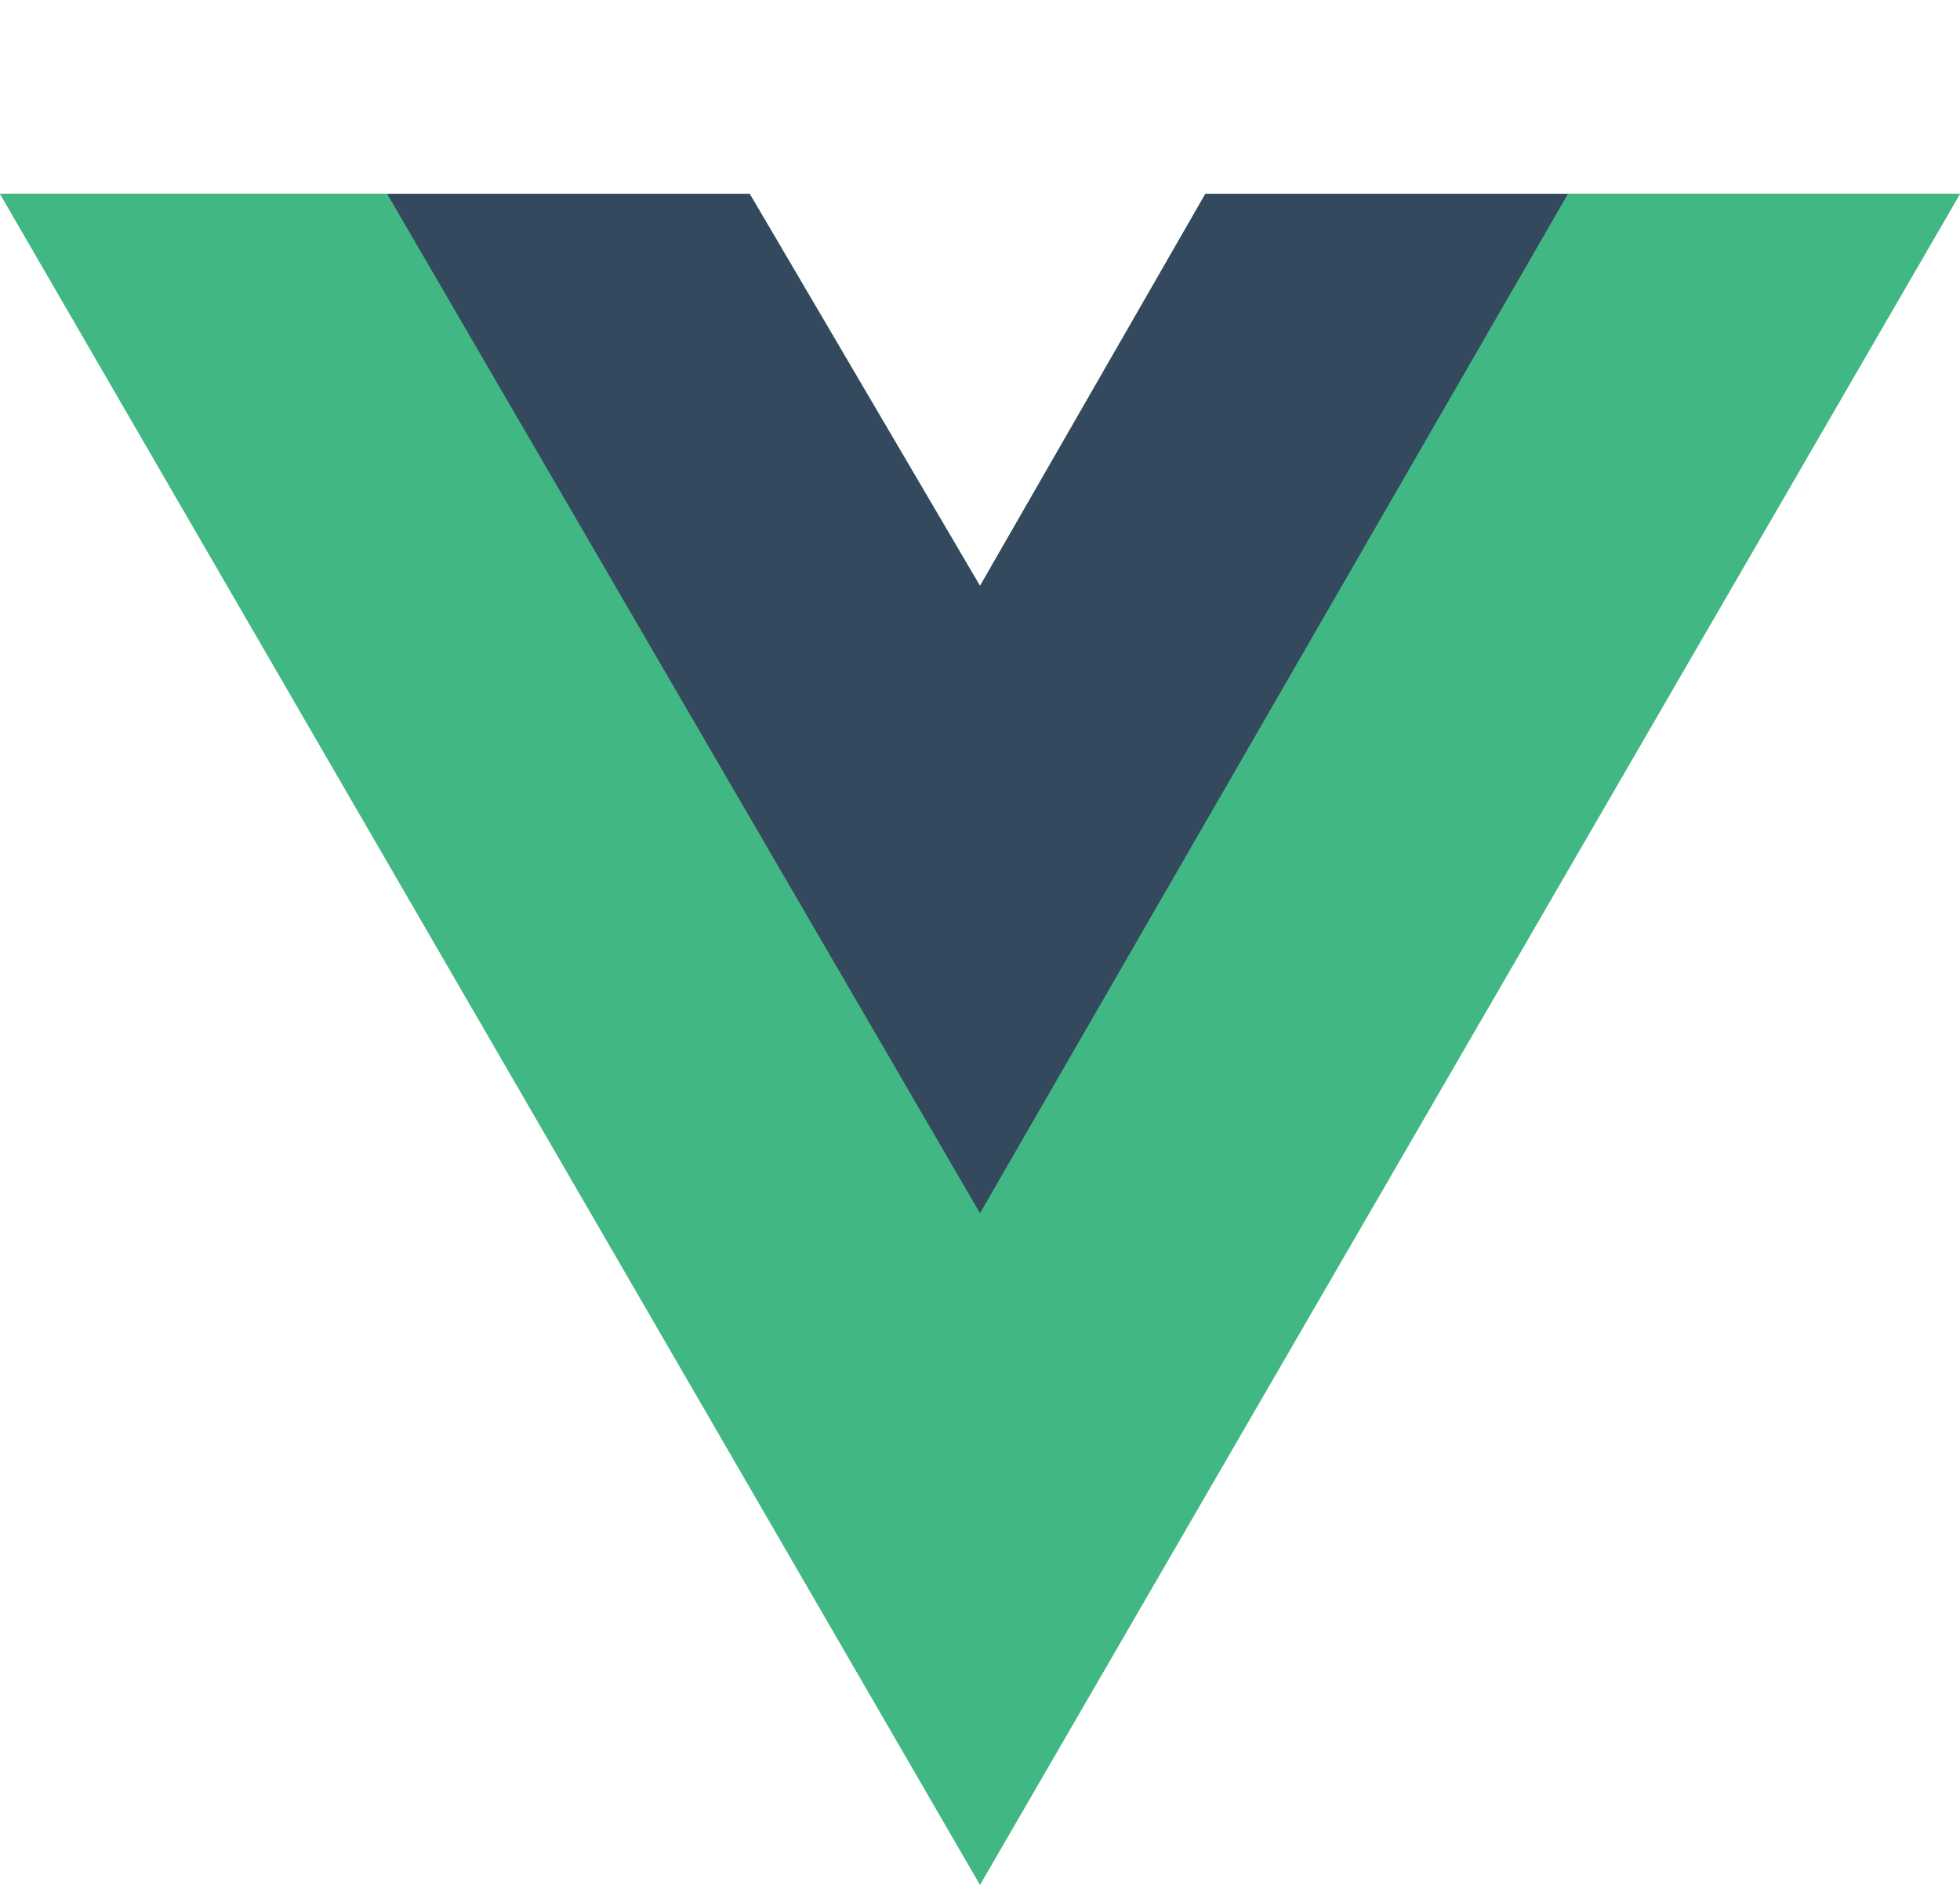
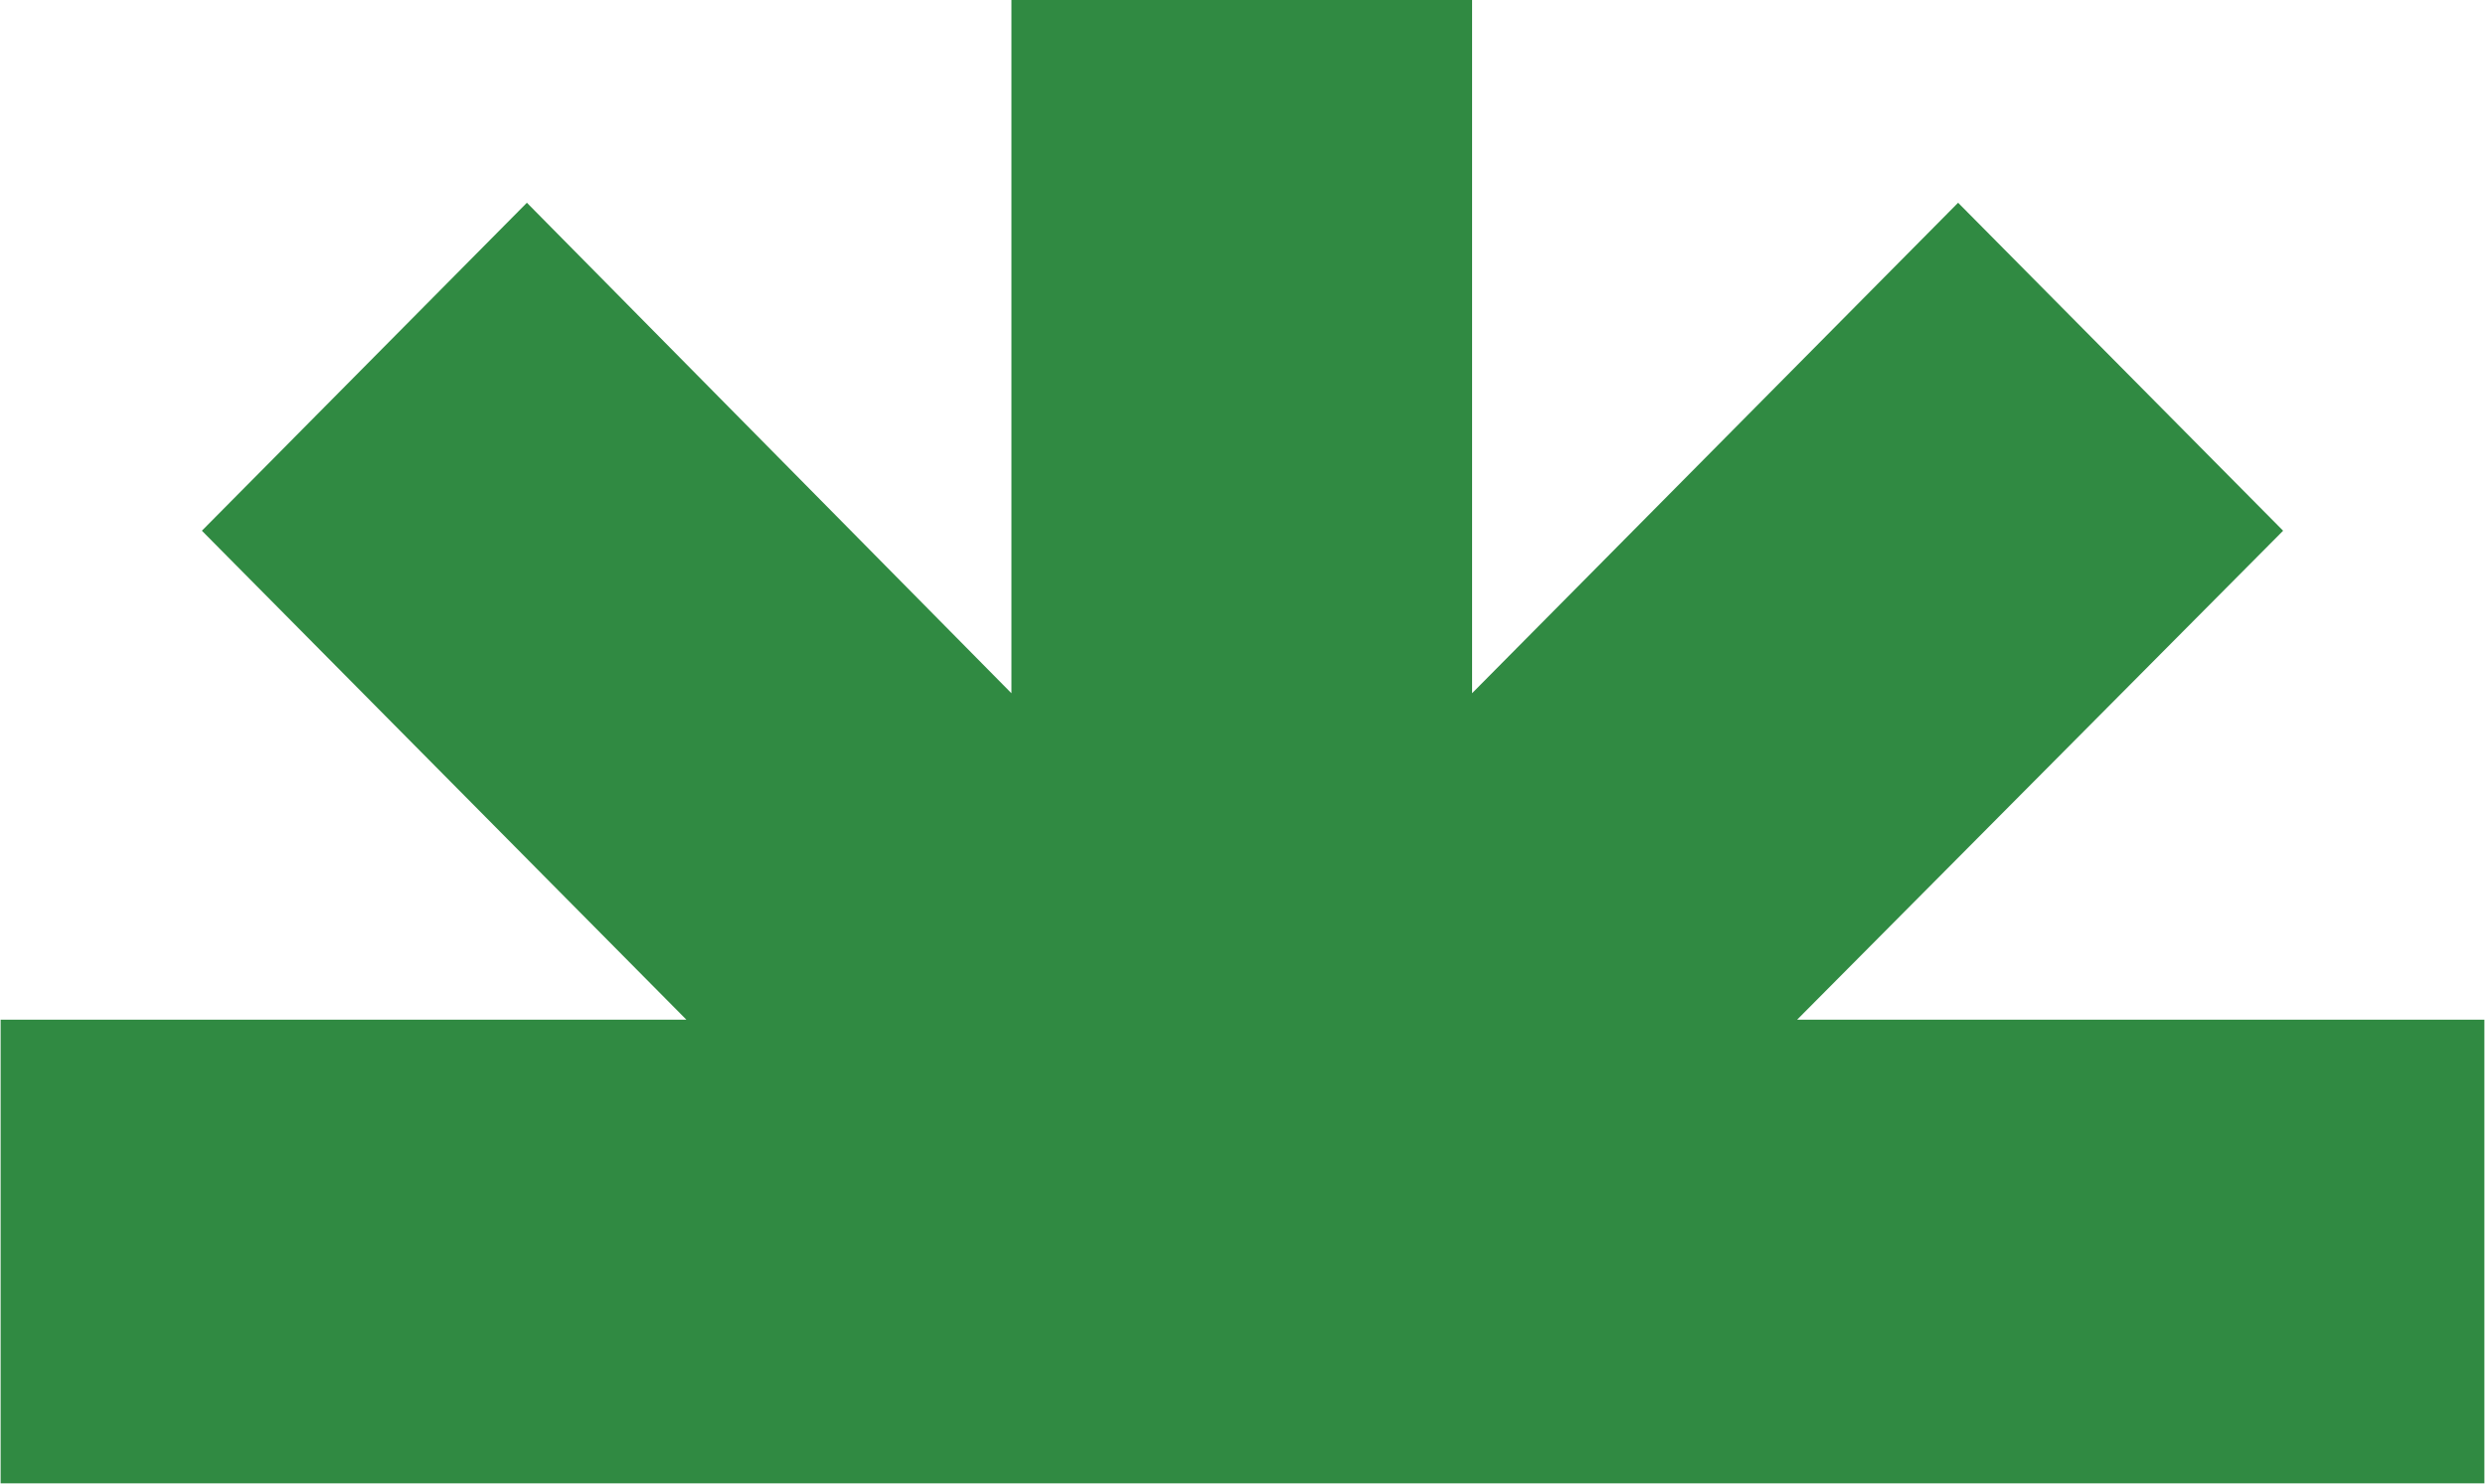
- <svg xmlns="http://www.w3.org/2000/svg" aria-hidden="true" role="img" class="iconify iconify--logos" width="37.07" height="36" preserveAspectRatio="xMidYMid meet" viewBox="0 0 256 198">
-   <path fill="#41B883" d="M204.8 0H256L128 220.8L0 0h97.92L128 51.2L157.44 0h47.36Z" />
-   <path fill="#41B883" d="m0 0l128 220.8L256 0h-51.2L128 132.48L50.56 0H0Z" />
-   <path fill="#35495E" d="M50.56 0L128 133.12L204.8 0h-47.36L128 51.2L97.92 0H50.56Z" />
+ <svg xmlns="http://www.w3.org/2000/svg" id="b" width="5.88mm" height="3.51mm" viewBox="0 0 16.66 9.95">
+   <g id="c">
+     <g id="d">
+       <g id="e">
+         <polygon points="6.78 0 6.78 4.65 3.53 1.36 1.35 3.56 4.6 6.84 0 6.84 0 9.95 6.78 9.95 9.87 9.95 16.66 9.95 16.66 6.84 12.05 6.84 15.31 3.56 13.13 1.36 9.87 4.65 9.87 0 6.78 0" style="fill:#308a42;" />
+       </g>
+     </g>
+   </g>
</svg>
